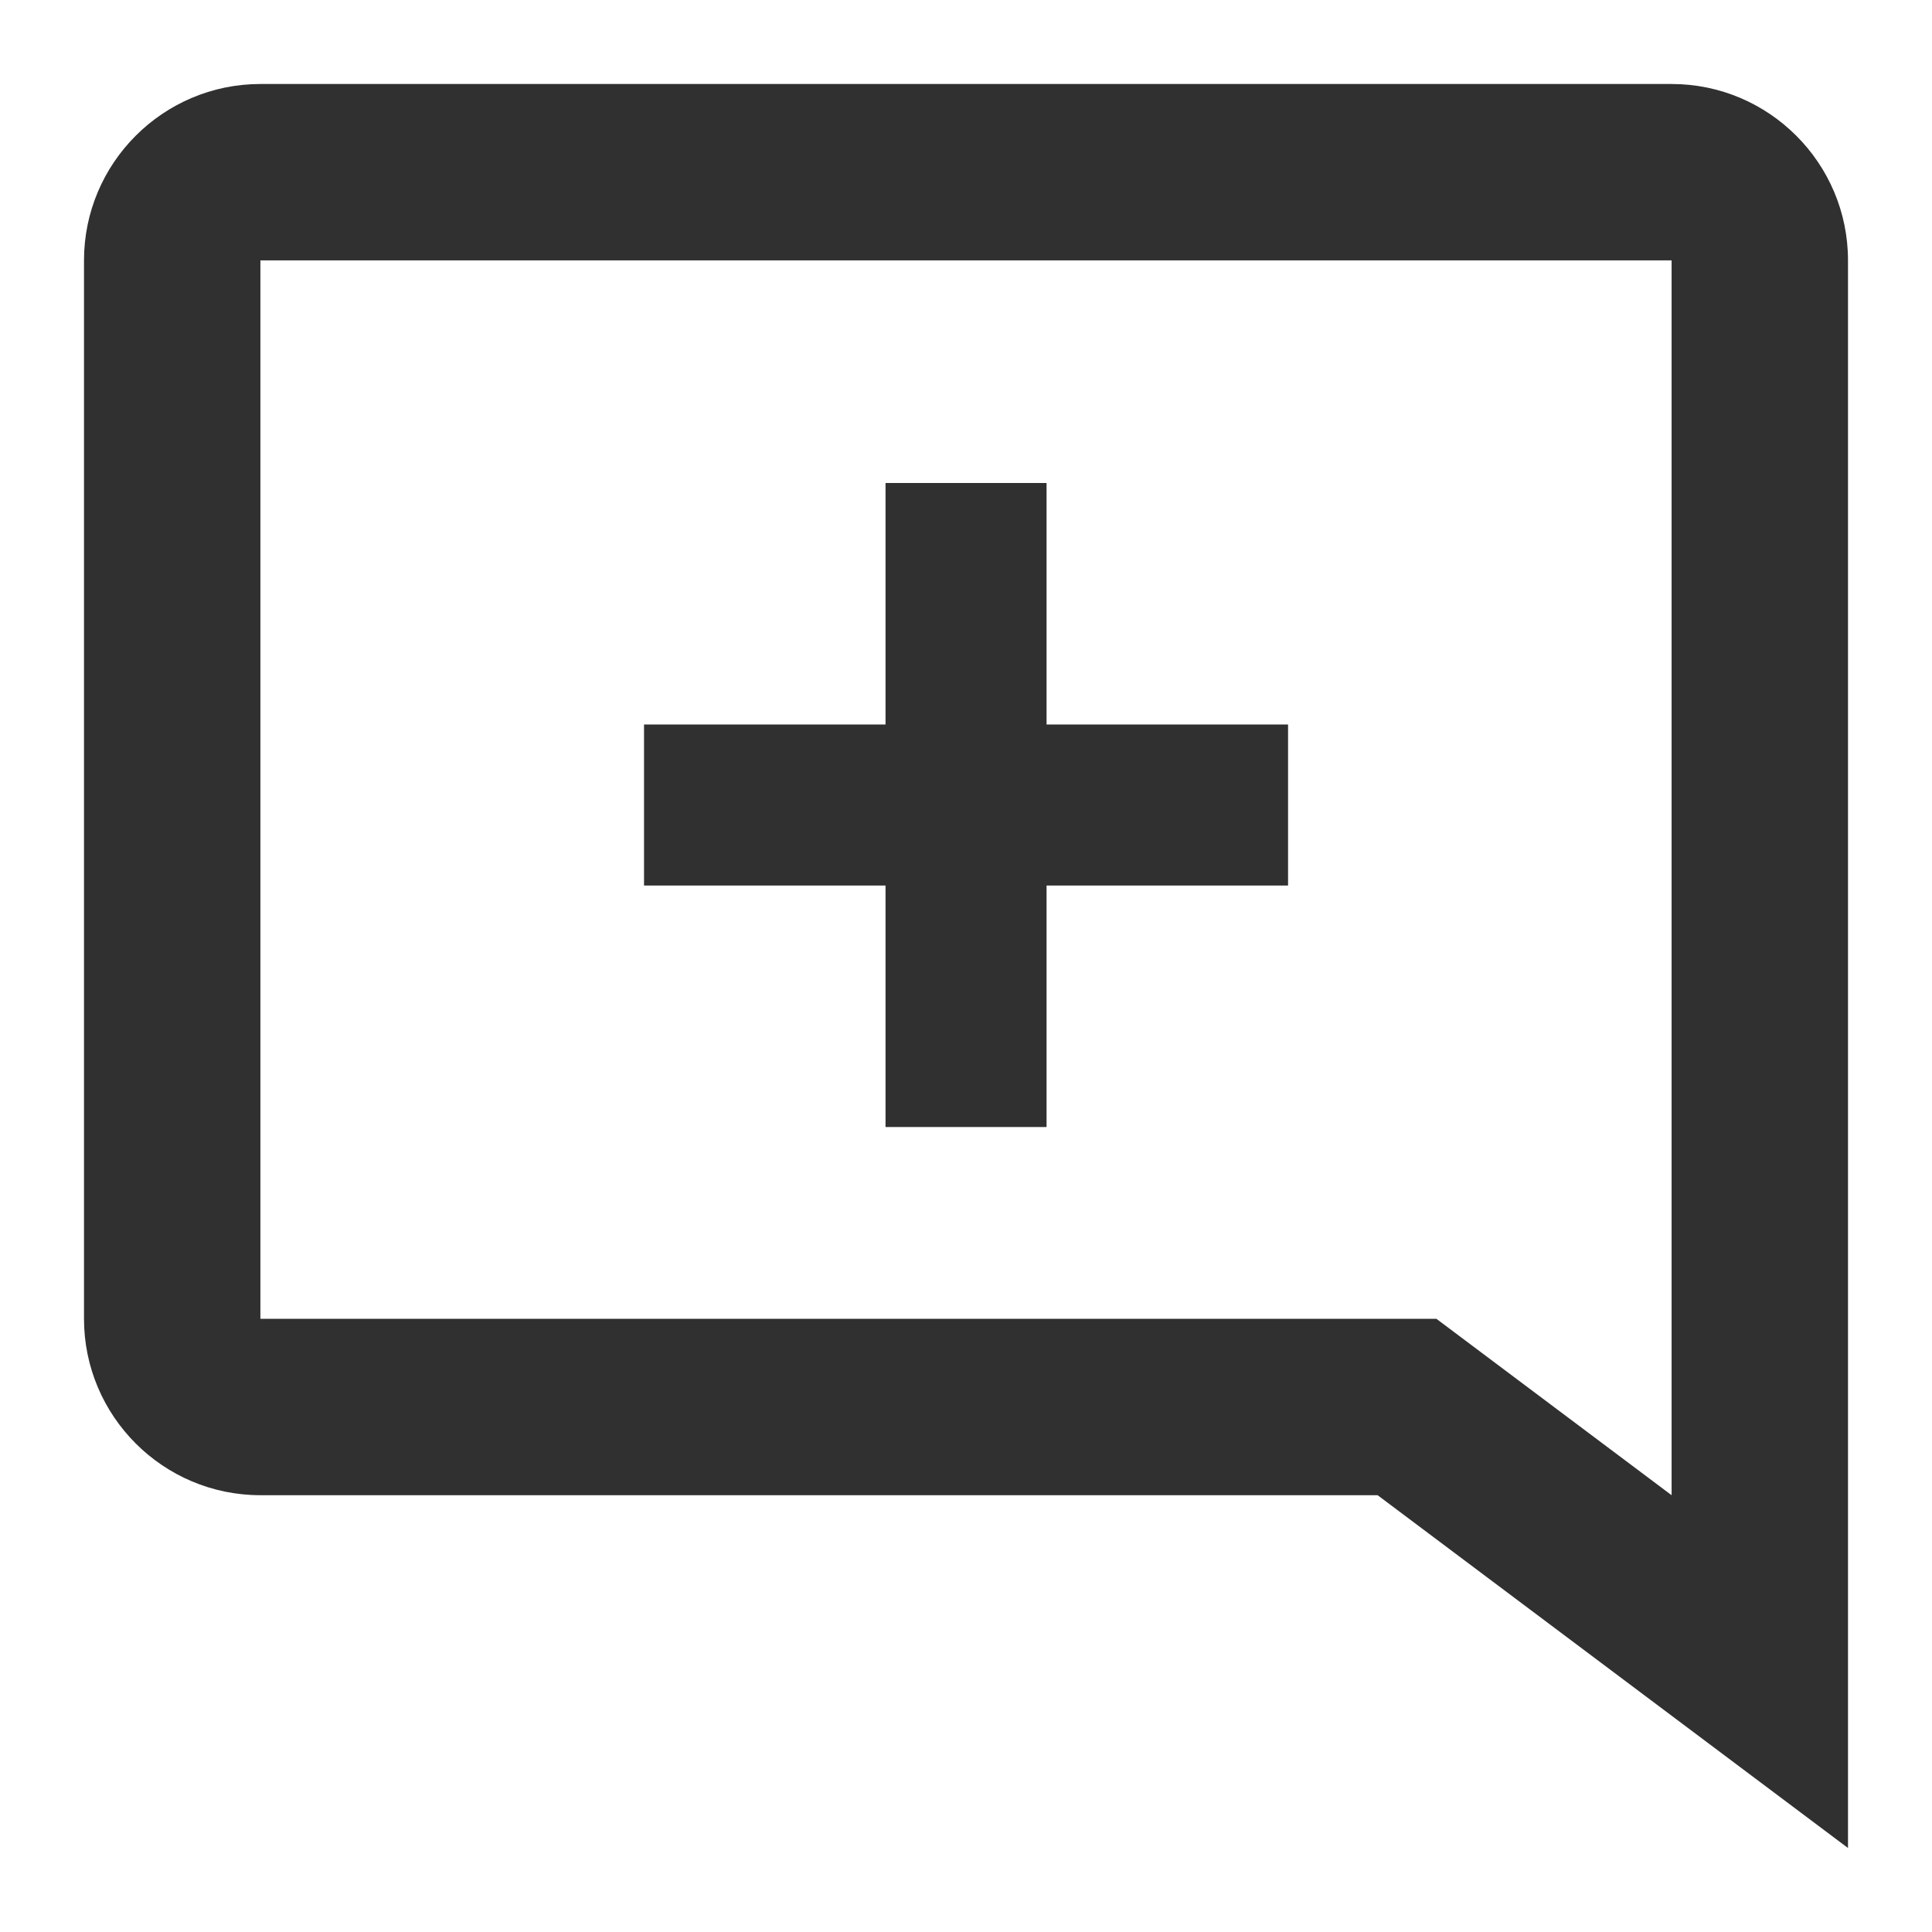
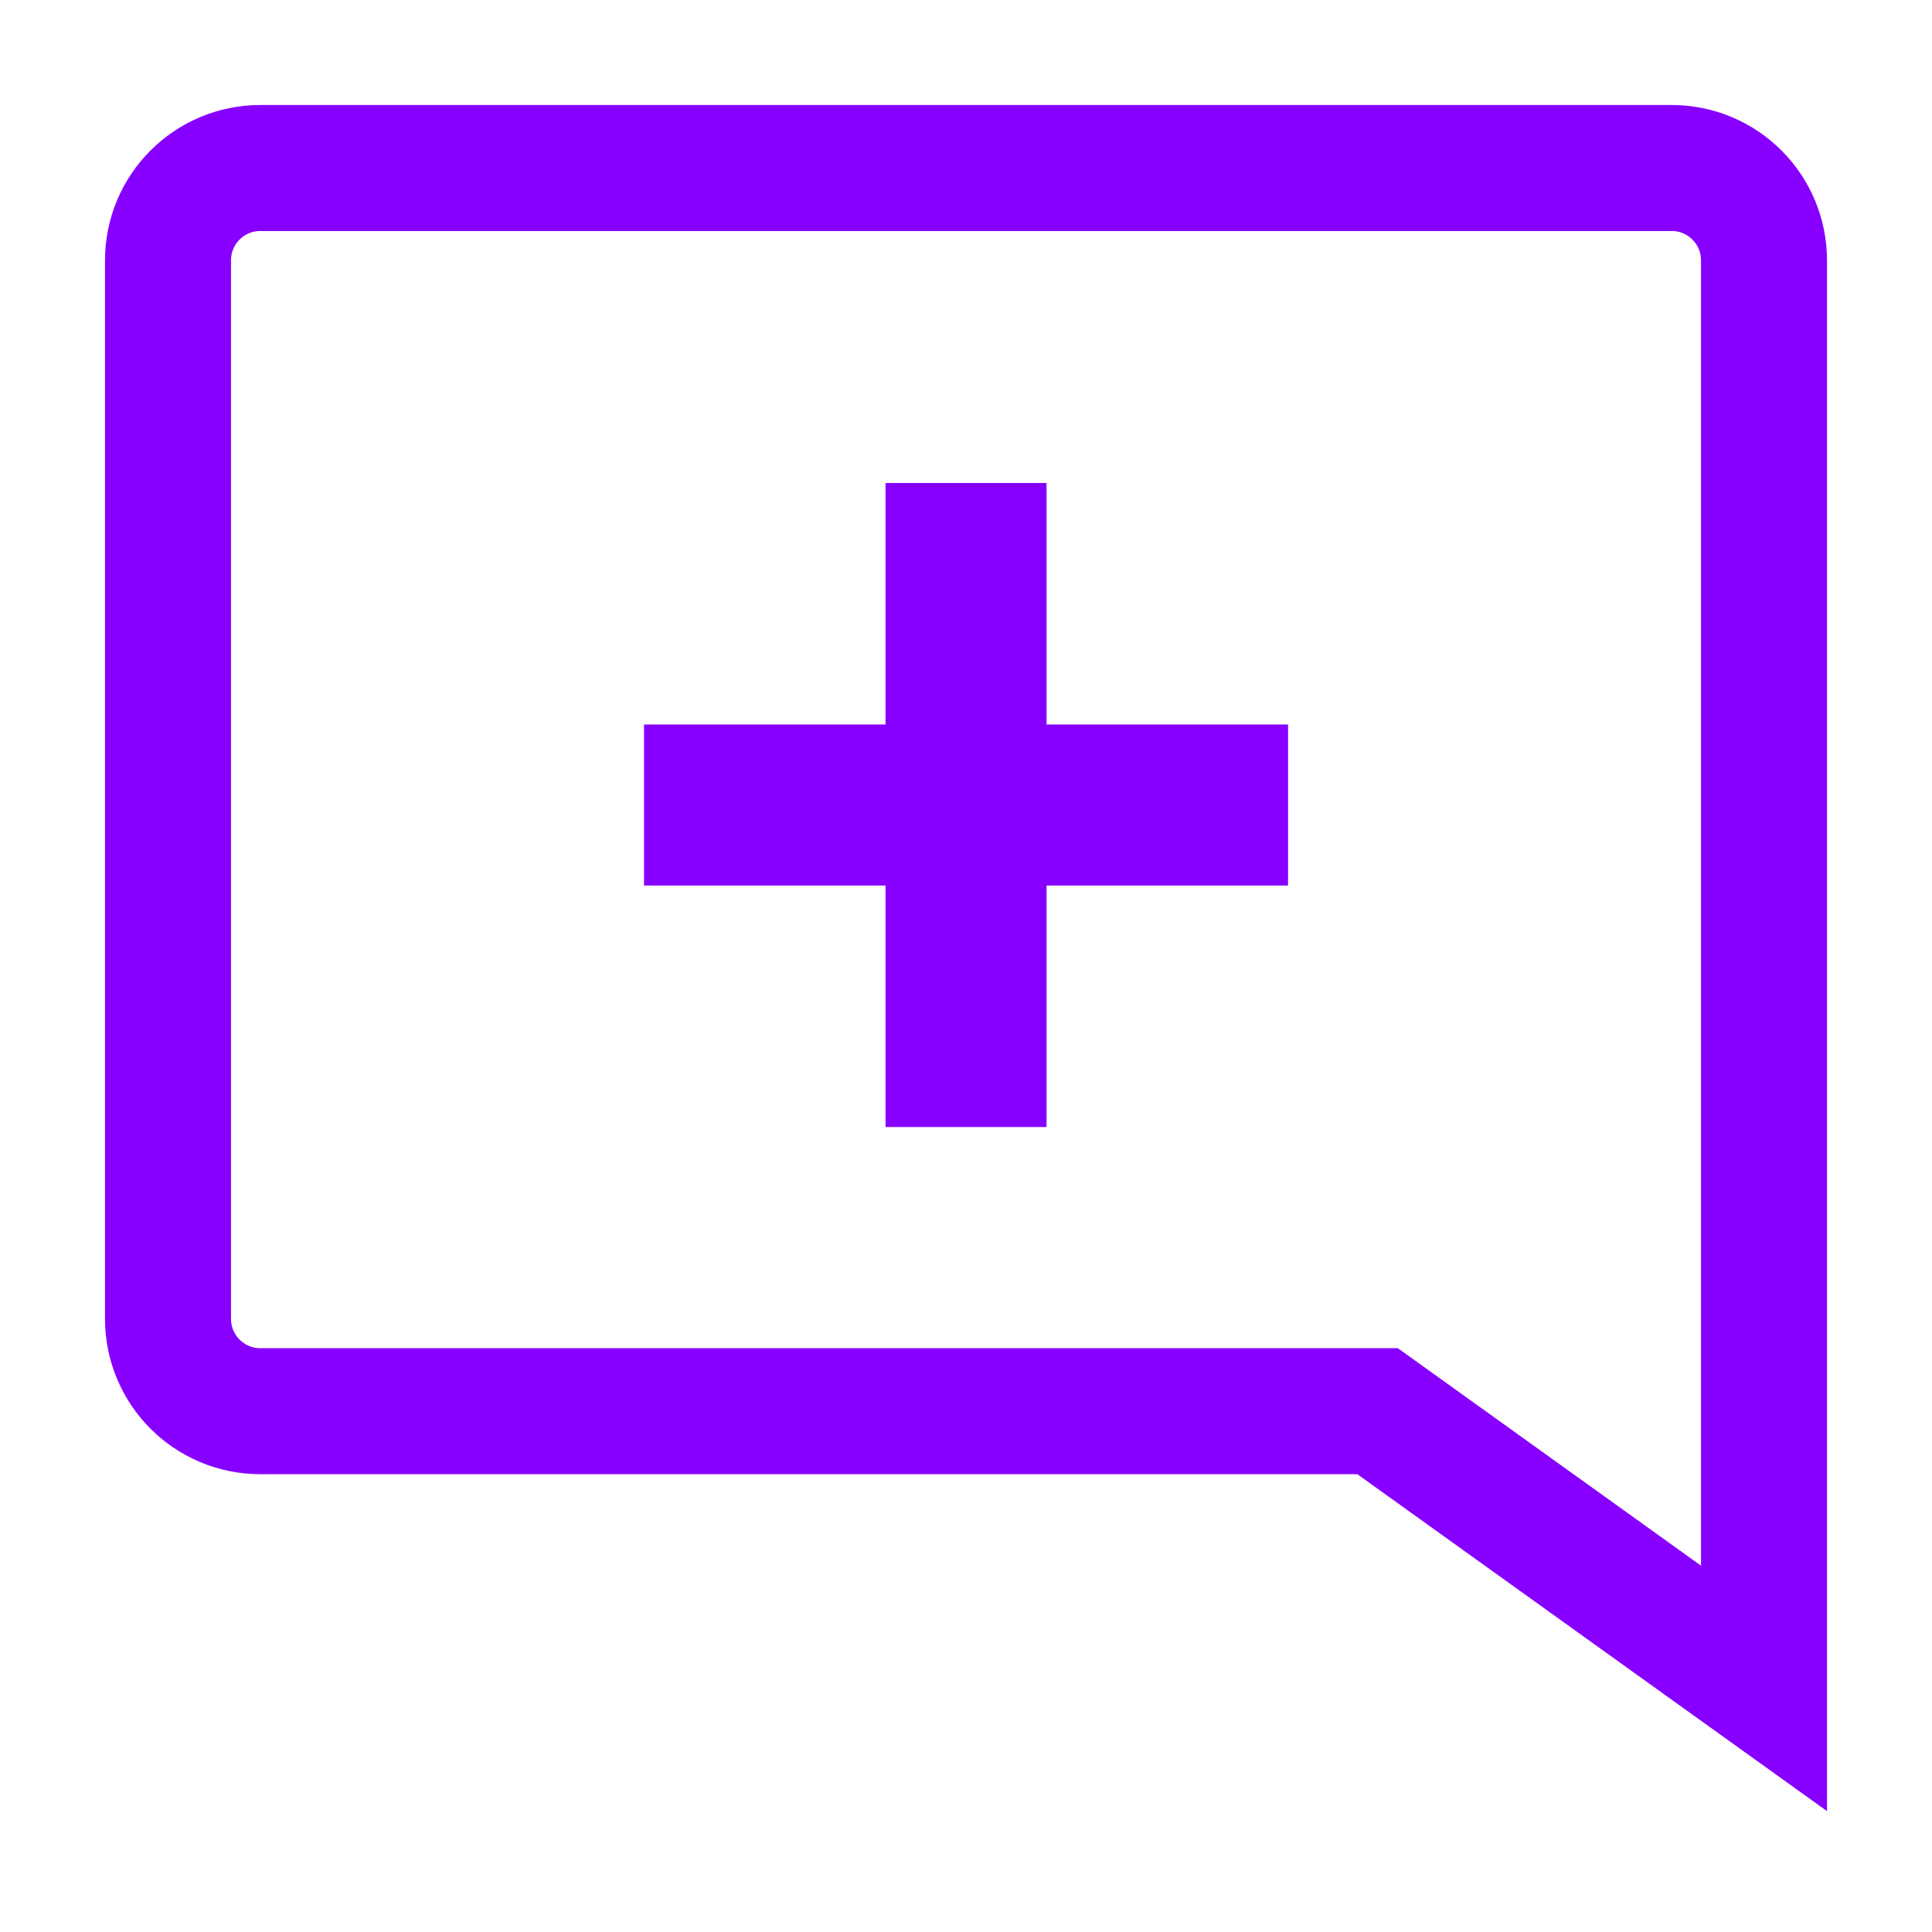
<svg xmlns="http://www.w3.org/2000/svg" width="23" height="23" viewBox="0 0 23 23" fill="none">
  <g id="bx:comment-add">
-     <path id="Vector" d="M12.459 13.417H10.542V10.542H7.667V8.625H10.542V5.75H12.459V8.625H15.334V10.542H12.459V13.417Z" fill="#303030" />
-     <path id="Vector_2" d="M3.1 1H19.9C21.058 1 22 1.942 22 3.1V22L16.4 17.8H3.1C1.942 17.8 1 16.858 1 15.7V3.1C1 1.942 1.942 1 3.1 1ZM3.1 15.7H17.1L19.9 17.8V3.1H3.1V15.7Z" fill="#303030" />
+     <path id="Vector" d="M12.459 13.417H10.542V10.542H7.667V8.625H10.542V5.75H12.459V8.625H15.334V10.542H12.459V13.417Z" fill="#8700FF" />
+     <path id="Vector_2" d="M3.1 2H19.9C20.508 2 21 2.492 21 3.1V20.1L16.4 16.8H3.1C2.492 16.8 2 16.308 2 15.7V3.1C2 2.492 2.492 2 3.1 2Z" stroke="#8700FF" stroke-width="1.5" fill="none" />
  </g>
</svg>
